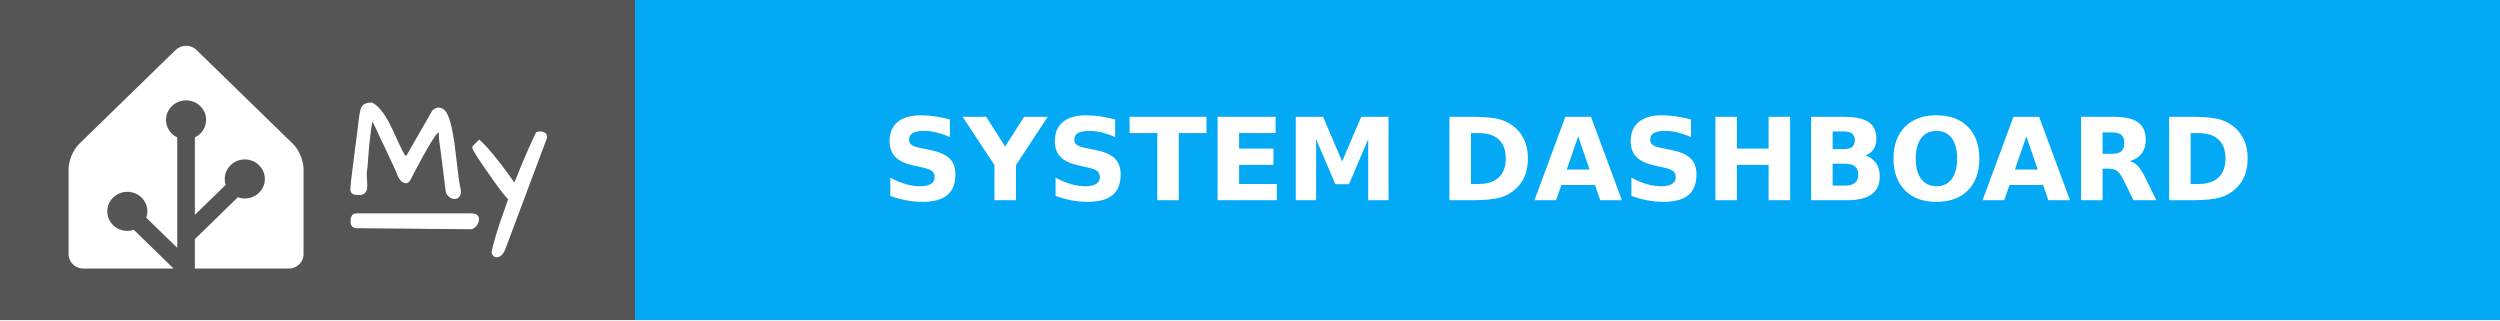
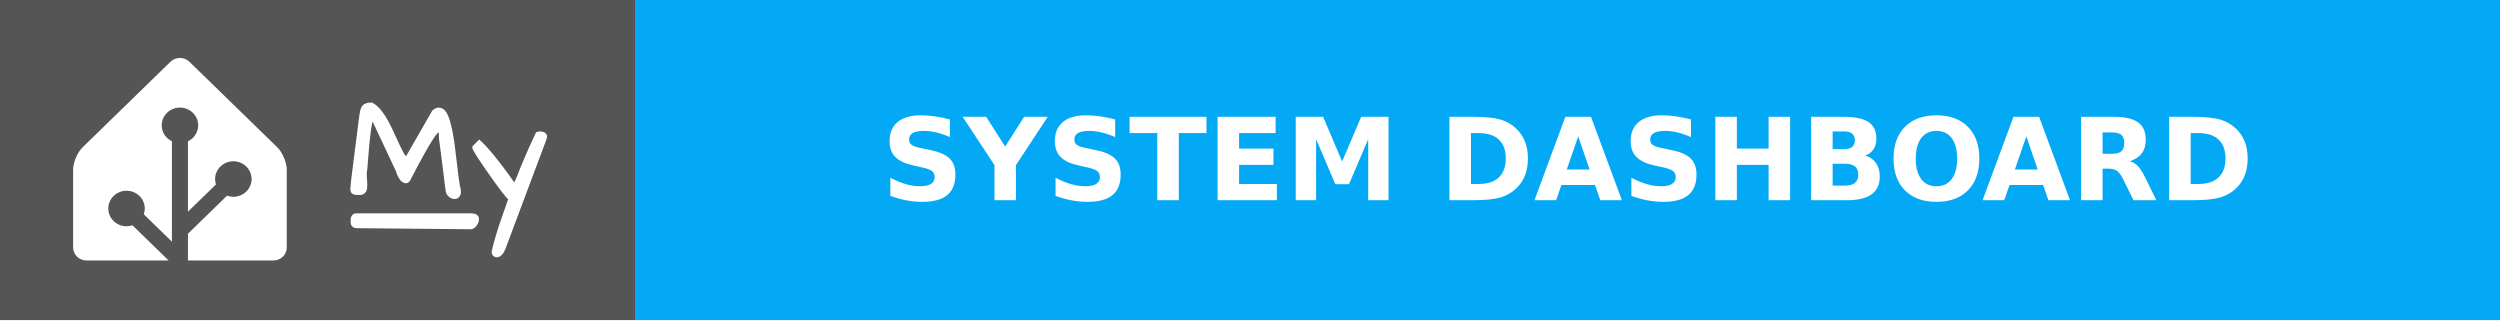
<svg xmlns="http://www.w3.org/2000/svg" width="218.5" height="28" aria-label="MY: SYSTEM DASHBOARD" style="border-radius:4px">
  <g shape-rendering="crispEdges">
    <path fill="#555" d="M0 0h55.5v28H0z" />
    <path fill="#03a9f4" d="M55.5 0h163v28h-163z" />
  </g>
  <g fill="#fff" font-family="Verdana,Geneva,DejaVu Sans,sans-serif" font-size="100" text-anchor="middle" text-rendering="geometricPrecision">
-     <path d="M16.262 4c-.329 0-.658.122-.907.364l-8.452 8.227a2.81 2.81 0 0 0-.353.442 4.032 3.823 0 0 0-.527 1.37c-.003.018-.008.036-.01.052a2.049 2.049 0 0 0-.018.27v7.495c0 .687.577 1.25 1.283 1.25h7.894l-3.475-3.384a1.7 1.613 0 0 1-.569.093c-.967 0-1.754-.766-1.754-1.707 0-.94.787-1.707 1.754-1.707s1.754.766 1.754 1.707c0 .194-.035.38-.097.554l2.707 2.634V12.01a1.806 1.713 0 0 1-.984-1.533c0-.94.787-1.706 1.754-1.706s1.754.766 1.754 1.707c0 .673-.402 1.253-.984 1.532v6.769l2.691-2.62a1.847 1.751 0 0 1-.081-.517c0-.942.787-1.708 1.754-1.708.966 0 1.754.766 1.754 1.708 0 .941-.788 1.707-1.754 1.707-.214 0-.419-.04-.607-.108l-3.757 3.658v2.57h8.214c.618 0 1.137-.43 1.257-.997.017-.081.026-.165.026-.25v-7.497a2.234 2.118 0 0 0-.019-.268 4.01 3.802 0 0 0-.536-1.422 3.061 2.902 0 0 0-.17-.24 2.244 2.127 0 0 0-.183-.202L17.17 4.364A1.262 1.197 0 0 0 16.262 4z" />
+     <path d="M15.727 5.065c-.3 0-.598.11-.825.331l-7.685 7.48a2.555 2.555 0 0 0-.32.402 3.666 3.476 0 0 0-.48 1.246c-.002.016-.007.032-.008.047a1.863 1.863 0 0 0-.017.245v6.815c0 .624.525 1.136 1.167 1.136h7.178l-3.16-3.077a1.546 1.466 0 0 1-.517.086c-.88 0-1.595-.697-1.595-1.553 0-.855.716-1.552 1.595-1.552s1.594.697 1.594 1.552a1.5 1.5 0 0 1-.088.504l2.46 2.395v-8.775a1.642 1.557 0 0 1-.894-1.393c0-.855.716-1.552 1.595-1.552s1.595.697 1.595 1.552a1.55 1.55 0 0 1-.895 1.393V18.5l2.447-2.382a1.68 1.592 0 0 1-.074-.47c0-.856.715-1.553 1.594-1.553.88 0 1.595.697 1.595 1.553s-.716 1.553-1.595 1.553a1.61 1.61 0 0 1-.551-.099l-3.416 3.326v2.337h7.468c.562 0 1.034-.39 1.143-.907.015-.074.024-.15.024-.228v-6.815a2.031 1.926 0 0 0-.017-.244 3.646 3.457 0 0 0-.488-1.293 2.783 2.639 0 0 0-.155-.218 2.04 1.934 0 0 0-.166-.184l-7.685-7.48a1.148 1.088 0 0 0-.824-.332z" />
    <g style="stroke-width:.3;stroke:#fff">
      <path d="m31.903 15.27.048.872q0 .072-.012.263 0 .191-.143.347-.132.143-.335.143-.192 0-.3-.012-.394 0-.394-.347 0-.287.263-2.307.263-2.032.335-2.618l.12-.98q.06-.407.083-.598.024-.192.072-.383.048-.191.144-.31.179-.228.693-.228.86.43 1.77 2.44.645 1.434.86 1.816.215.383.419.526l2.39-4.16q.252-.18.383-.18.383 0 .586.347.203.347.335.85.143.49.239 1.087.107.598.18 1.255.083.646.155 1.268.167 1.494.25 1.876.096.383.096.55 0 .156-.107.311-.108.144-.3.144-.19 0-.382-.144-.191-.155-.239-.37-.036-.227-.084-.586-.035-.359-.095-.801-.06-.454-.12-.945-.06-.502-.12-.956l-.107-.801-.072-.538q0-.24-.012-.442-.012-.204-.095-.251-.084-.048-.263.12-.168.155-.478.645-.67 1.04-1.937 3.503-.168.298-.443.131-.322-.18-.55-.92l-2.2-4.675q-.286.574-.525 3.802-.036.394-.048.67-.06.298-.06.585zM44.007 21.773q-.251.562-.598.562-.168 0-.251-.156-.072-.143 0-.346.263-1.112.753-2.535.502-1.423.67-1.913-.419-.418-1.316-1.674-1.84-2.582-1.84-2.833 0-.012.011-.024l.455-.454q.944.873 2.462 2.965.383.526.61.884.251-.502.395-.86l.227-.586.25-.598q.407-.992 1.125-2.522.107-.048.227-.048.299 0 .43.155.048.06.048.144 0 .071-.024.143zM31.14 18.797h10.006c.28 0 .57.055.57.357s-.29.735-.57.733l-9.962-.094c-.28-.003-.396-.15-.396-.451 0-.302.073-.545.353-.545z" />
    </g>
    <text x="1370" y="175" font-weight="bold" textLength="1390" transform="scale(.1)">SYSTEM DASHBOARD</text>
  </g>
</svg>
